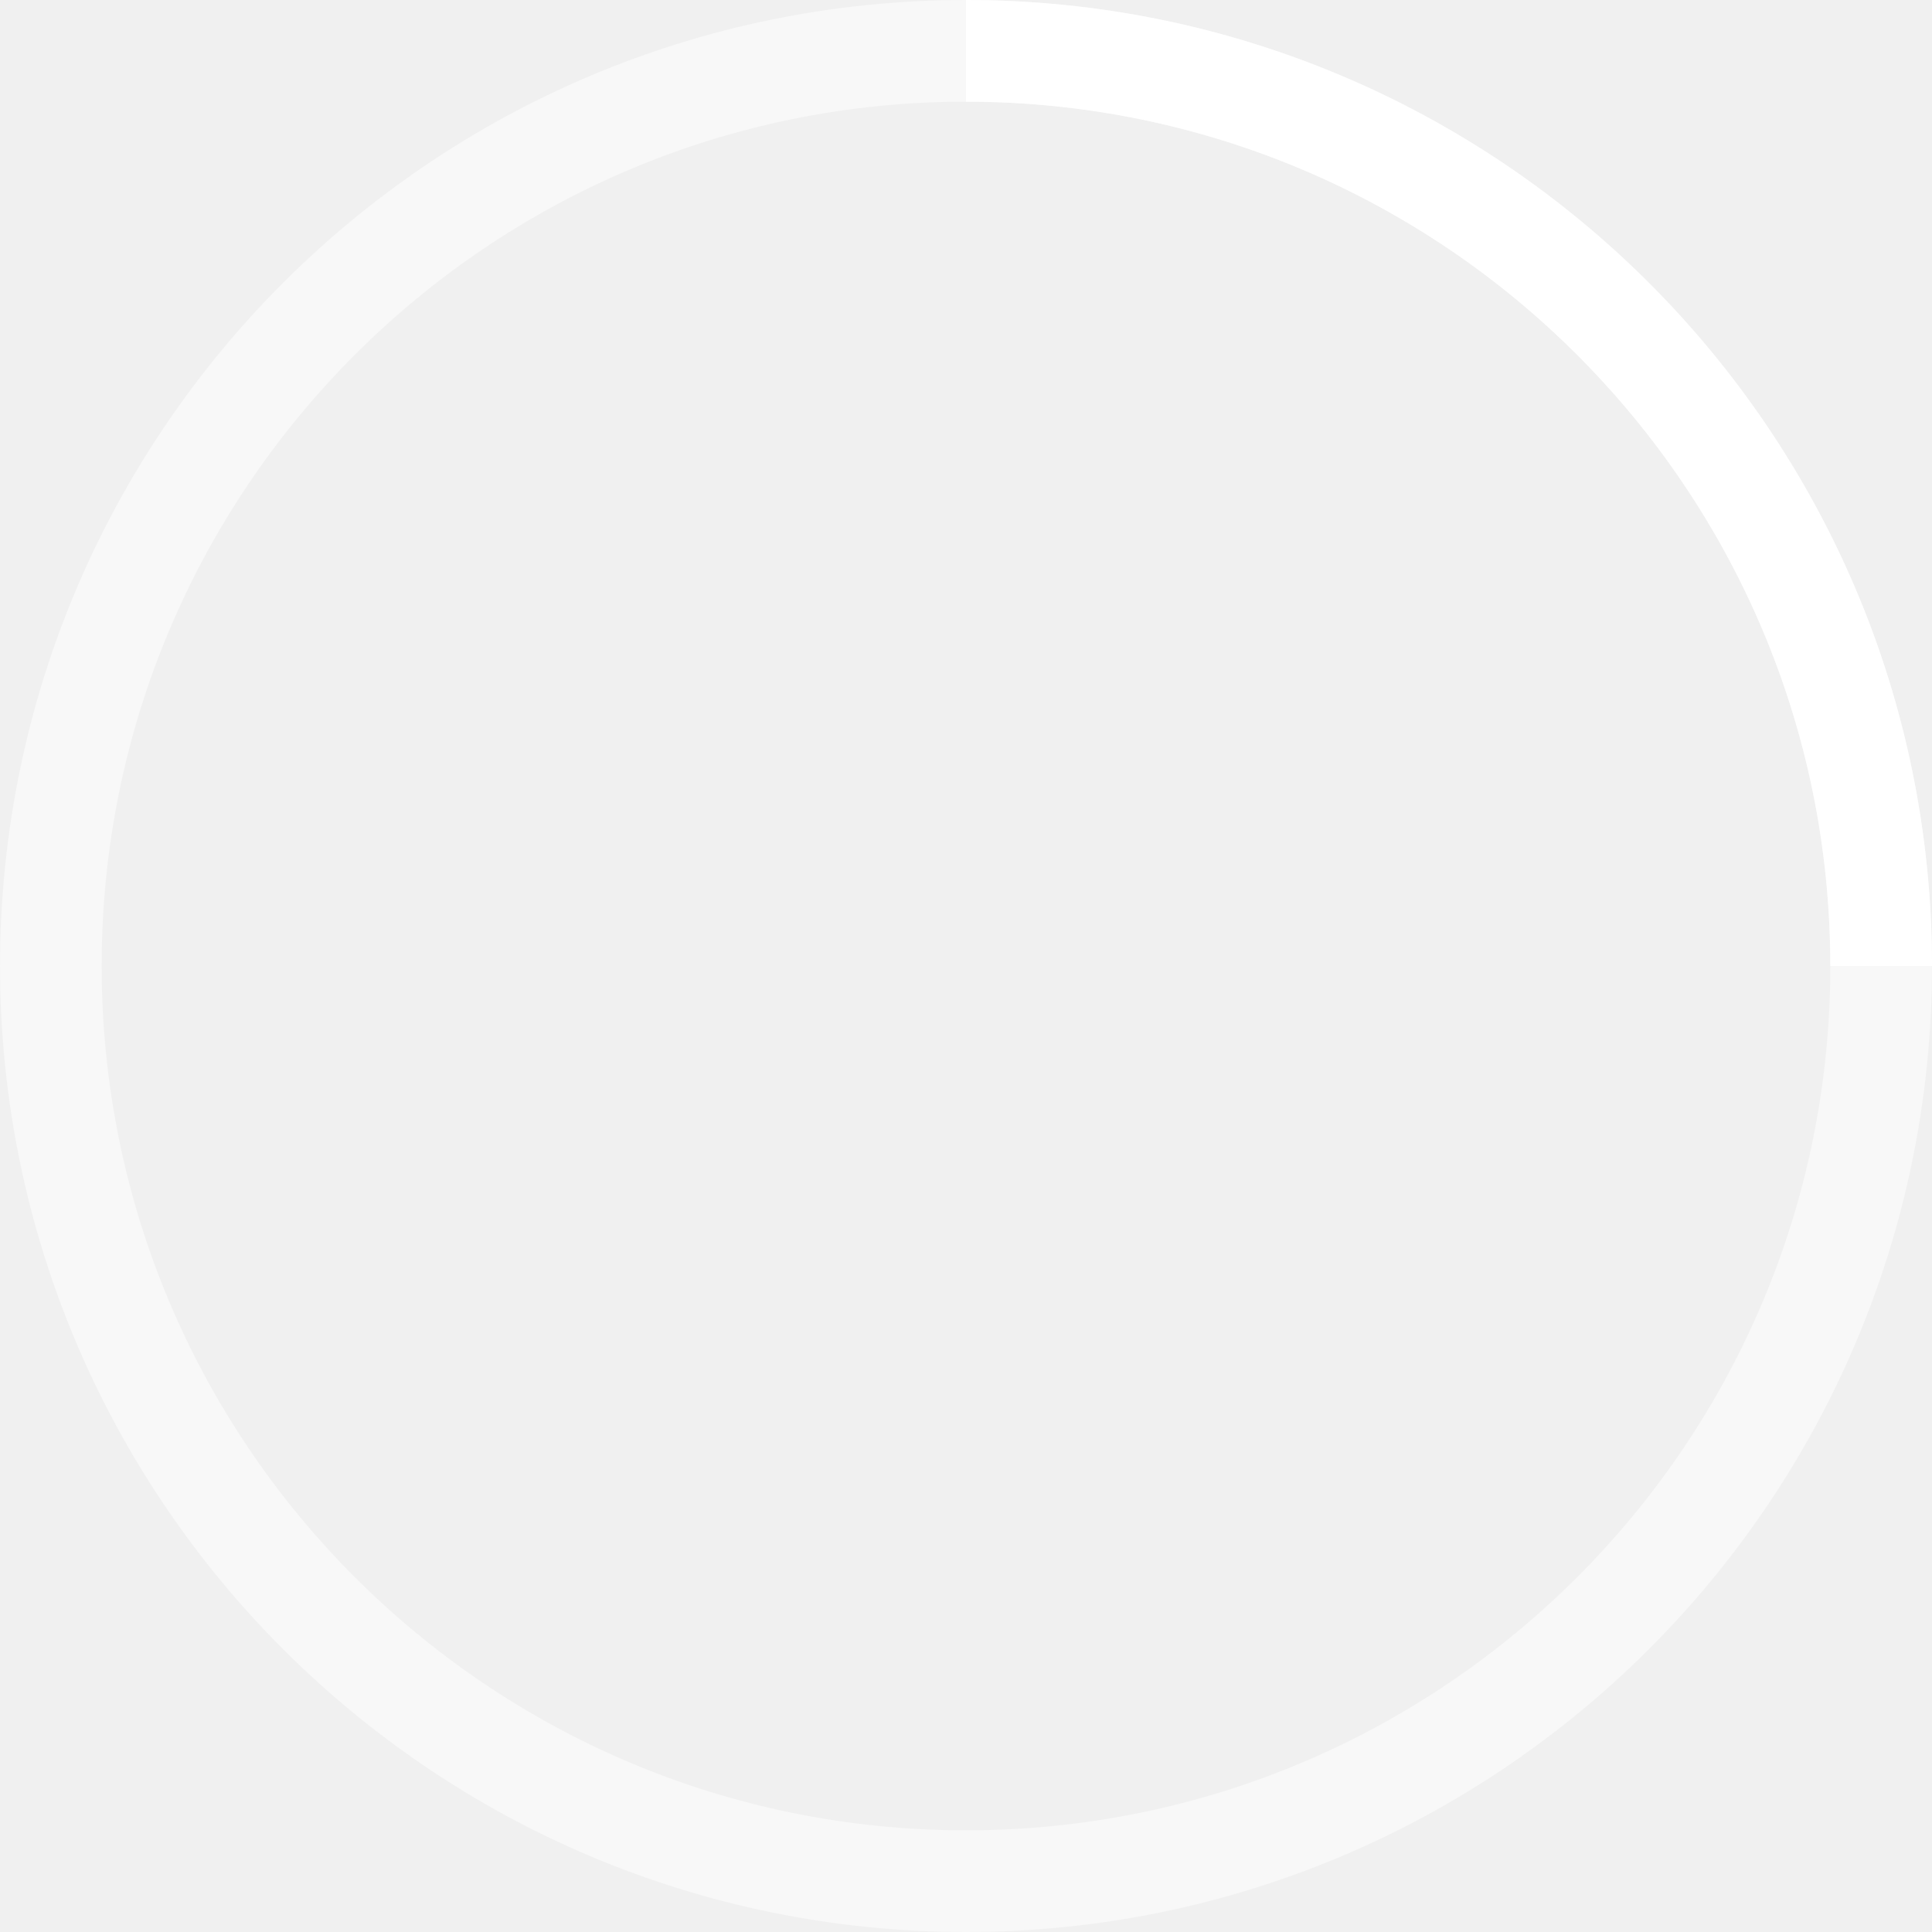
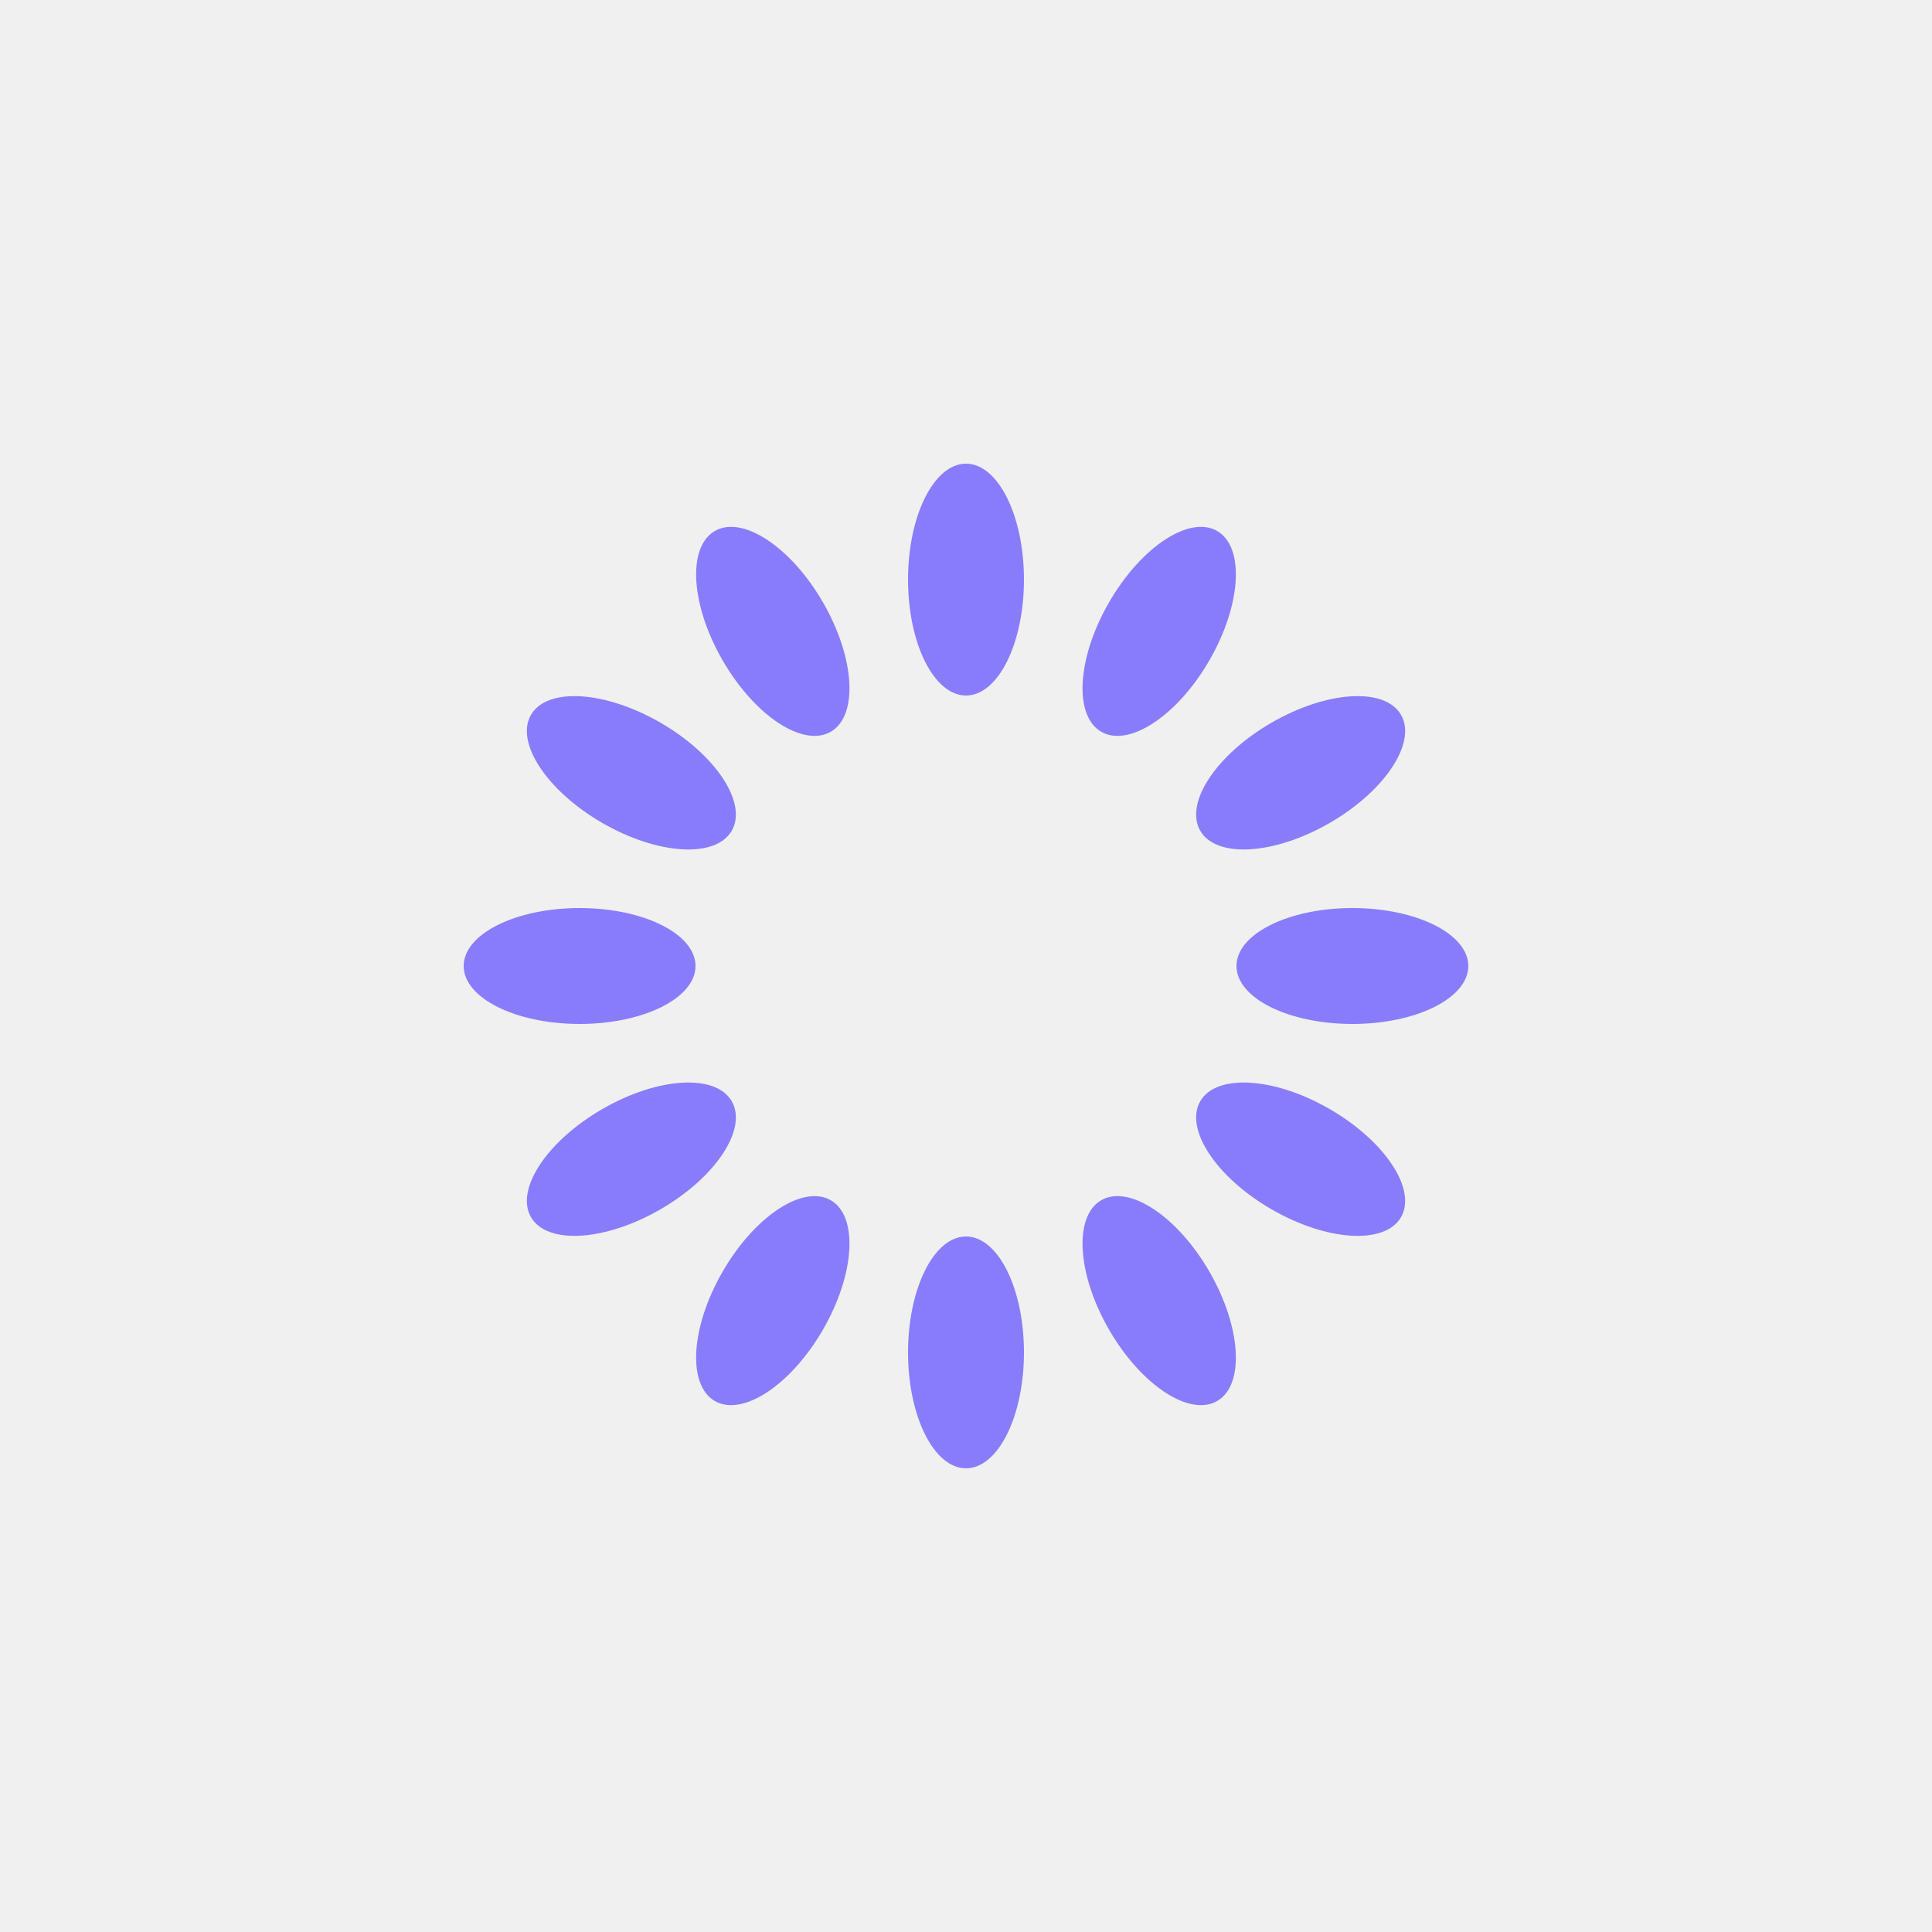
- <svg xmlns="http://www.w3.org/2000/svg" width="38" height="38" viewBox="0 0 38 38" stroke="#fff">
-   <g fill="none" fill-rule="evenodd">
-     <g transform="translate(1 1)" stroke-width="2">
-       <circle stroke-opacity=".5" cx="18" cy="18" r="18" />
-       <path d="M36 18c0-9.94-8.06-18-18-18">
-         <animateTransform attributeName="transform" type="rotate" from="0 18 18" to="360 18 18" dur="5s" repeatCount="indefinite" />
-       </path>
+ <svg xmlns="http://www.w3.org/2000/svg" viewBox="0 0 100 100" preserveAspectRatio="xMidYMid" width="200" height="200" style="shape-rendering: auto; display: block; background: transparent;">
+   <g>
+     <g transform="rotate(0 50 50)">
+       <rect fill="#887cfc" height="12" width="6" ry="6" rx="3" y="24" x="47">
+         <animate repeatCount="indefinite" begin="-0.917s" dur="1s" keyTimes="0;1" values="1;0" attributeName="opacity" />
+       </rect>
    </g>
+     <g transform="rotate(30 50 50)">
+       <rect fill="#887cfc" height="12" width="6" ry="6" rx="3" y="24" x="47">
+         <animate repeatCount="indefinite" begin="-0.833s" dur="1s" keyTimes="0;1" values="1;0" attributeName="opacity" />
+       </rect>
+     </g>
+     <g transform="rotate(60 50 50)">
+       <rect fill="#887cfc" height="12" width="6" ry="6" rx="3" y="24" x="47">
+         <animate repeatCount="indefinite" begin="-0.75s" dur="1s" keyTimes="0;1" values="1;0" attributeName="opacity" />
+       </rect>
+     </g>
+     <g transform="rotate(90 50 50)">
+       <rect fill="#887cfc" height="12" width="6" ry="6" rx="3" y="24" x="47">
+         <animate repeatCount="indefinite" begin="-0.667s" dur="1s" keyTimes="0;1" values="1;0" attributeName="opacity" />
+       </rect>
+     </g>
+     <g transform="rotate(120 50 50)">
+       <rect fill="#887cfc" height="12" width="6" ry="6" rx="3" y="24" x="47">
+         <animate repeatCount="indefinite" begin="-0.583s" dur="1s" keyTimes="0;1" values="1;0" attributeName="opacity" />
+       </rect>
+     </g>
+     <g transform="rotate(150 50 50)">
+       <rect fill="#887cfc" height="12" width="6" ry="6" rx="3" y="24" x="47">
+         <animate repeatCount="indefinite" begin="-0.5s" dur="1s" keyTimes="0;1" values="1;0" attributeName="opacity" />
+       </rect>
+     </g>
+     <g transform="rotate(180 50 50)">
+       <rect fill="#887cfc" height="12" width="6" ry="6" rx="3" y="24" x="47">
+         <animate repeatCount="indefinite" begin="-0.417s" dur="1s" keyTimes="0;1" values="1;0" attributeName="opacity" />
+       </rect>
+     </g>
+     <g transform="rotate(210 50 50)">
+       <rect fill="#887cfc" height="12" width="6" ry="6" rx="3" y="24" x="47">
+         <animate repeatCount="indefinite" begin="-0.333s" dur="1s" keyTimes="0;1" values="1;0" attributeName="opacity" />
+       </rect>
+     </g>
+     <g transform="rotate(240 50 50)">
+       <rect fill="#887cfc" height="12" width="6" ry="6" rx="3" y="24" x="47">
+         <animate repeatCount="indefinite" begin="-0.25s" dur="1s" keyTimes="0;1" values="1;0" attributeName="opacity" />
+       </rect>
+     </g>
+     <g transform="rotate(270 50 50)">
+       <rect fill="#887cfc" height="12" width="6" ry="6" rx="3" y="24" x="47">
+         <animate repeatCount="indefinite" begin="-0.167s" dur="1s" keyTimes="0;1" values="1;0" attributeName="opacity" />
+       </rect>
+     </g>
+     <g transform="rotate(300 50 50)">
+       <rect fill="#887cfc" height="12" width="6" ry="6" rx="3" y="24" x="47">
+         <animate repeatCount="indefinite" begin="-0.083s" dur="1s" keyTimes="0;1" values="1;0" attributeName="opacity" />
+       </rect>
+     </g>
+     <g transform="rotate(330 50 50)">
+       <rect fill="#887cfc" height="12" width="6" ry="6" rx="3" y="24" x="47">
+         <animate repeatCount="indefinite" begin="0s" dur="1s" keyTimes="0;1" values="1;0" attributeName="opacity" />
+       </rect>
+     </g>
+     <g />
  </g>
</svg>
